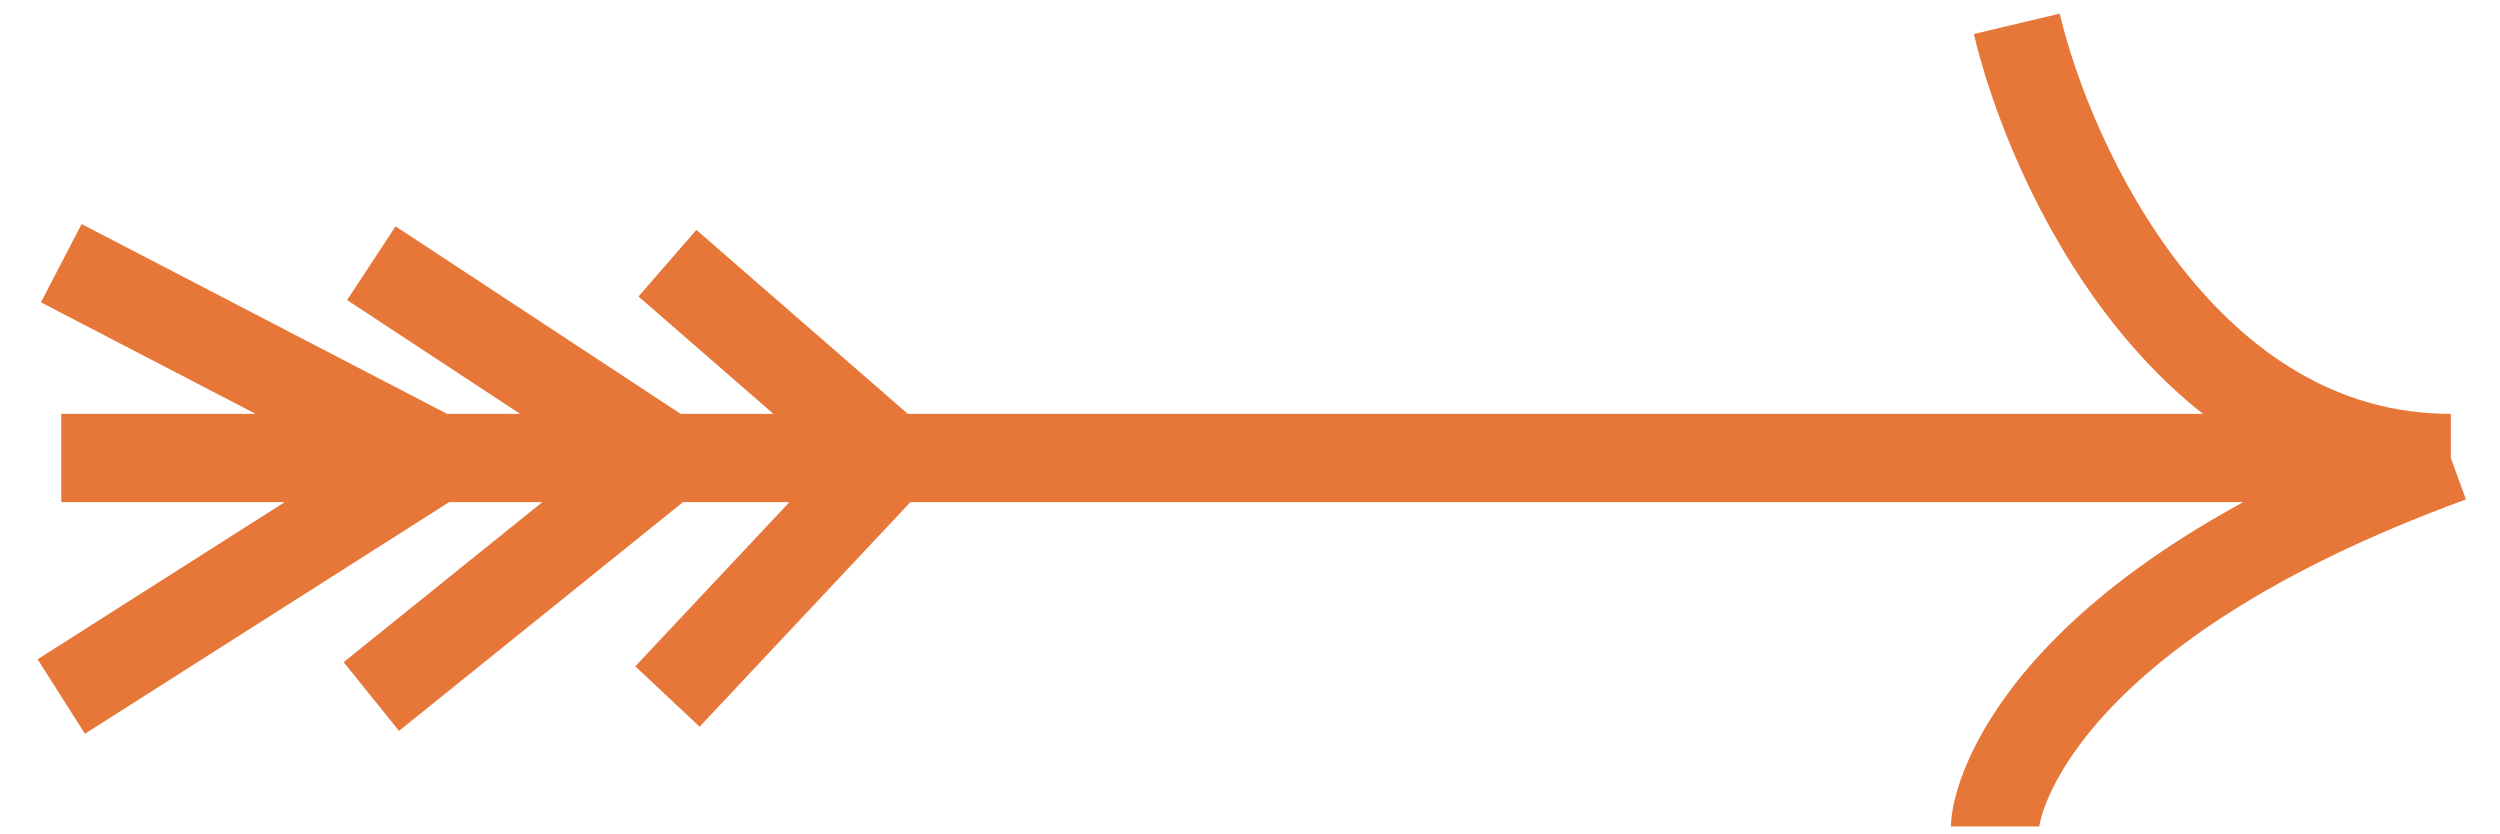
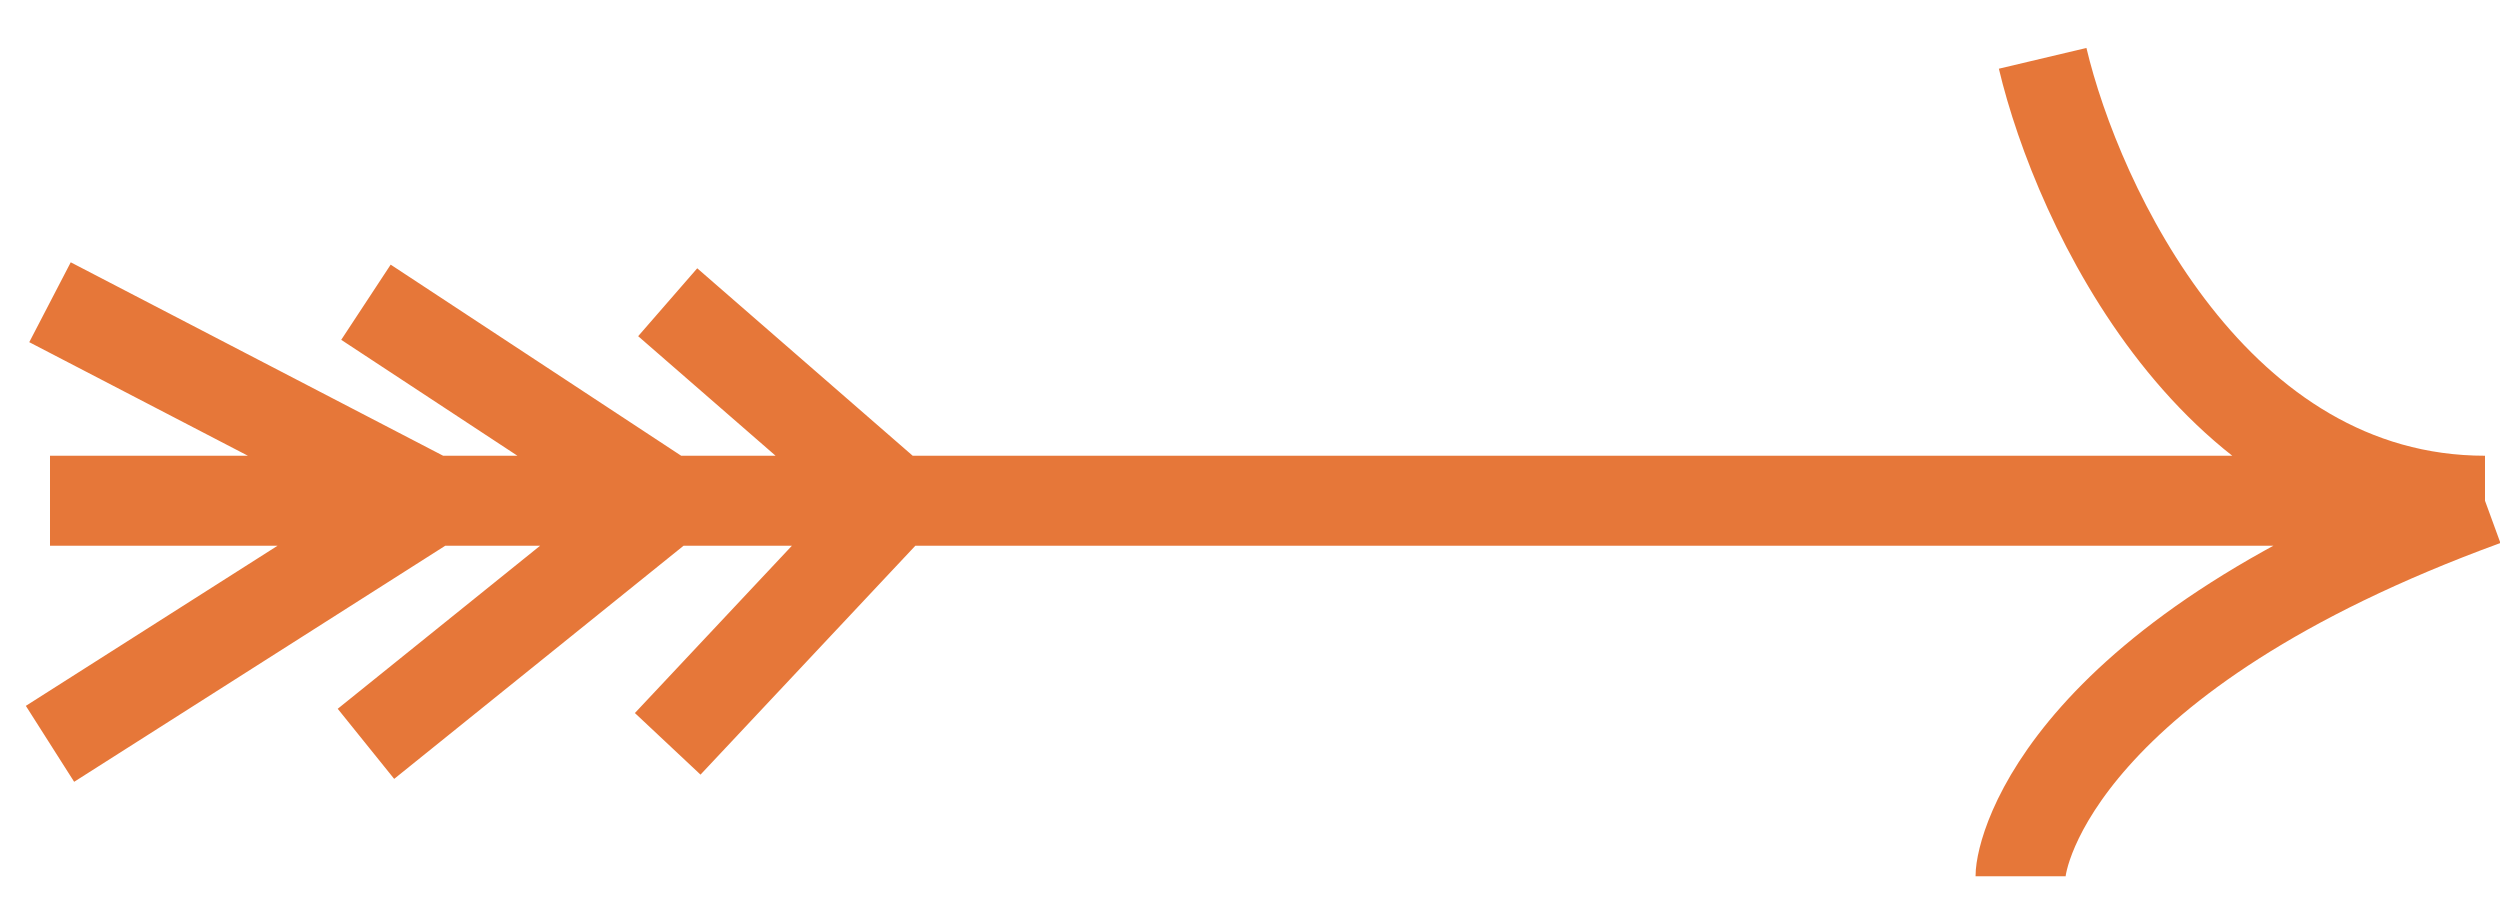
- <svg xmlns="http://www.w3.org/2000/svg" width="51" height="17" viewBox="0 0 51 17" fill="none">
-   <path id="Vector 239" d="M41.142 0.486C41.842 3.438 44.593 9.343 49.997 9.343M49.997 9.343C41.579 12.417 40.7 16.335 40.7 16.86M49.997 9.343H18.183M1.25 9.343H8.901M8.901 9.343L1.25 5.369M8.901 9.343L1.25 14.209M8.901 9.343H13.616M13.616 9.343L7.575 5.369M13.616 9.343L7.575 14.209M13.616 9.343H18.183M18.183 9.343L13.616 5.369M18.183 9.343L13.616 14.209" stroke="#E67739" stroke-width="1.8" />
+ <svg xmlns="http://www.w3.org/2000/svg" width="30" height="11" viewBox="0 0 50 18" fill="none">
+   <path d="M40.853 1C41.552 3.949 44.3 9.848 49.7 9.848M49.7 9.848C41.29 12.919 40.411 16.833 40.411 17.358M49.7 9.848H17.917M1 9.848H8.643M8.643 9.848L1 5.878M8.643 9.848L1 14.71M8.643 9.848H13.354M13.354 9.848L7.319 5.878M13.354 9.848L7.319 14.71M13.354 9.848H17.917M17.917 9.848L13.354 5.878M17.917 9.848L13.354 14.71" stroke="#E67739" stroke-width="1.8" />
</svg>
